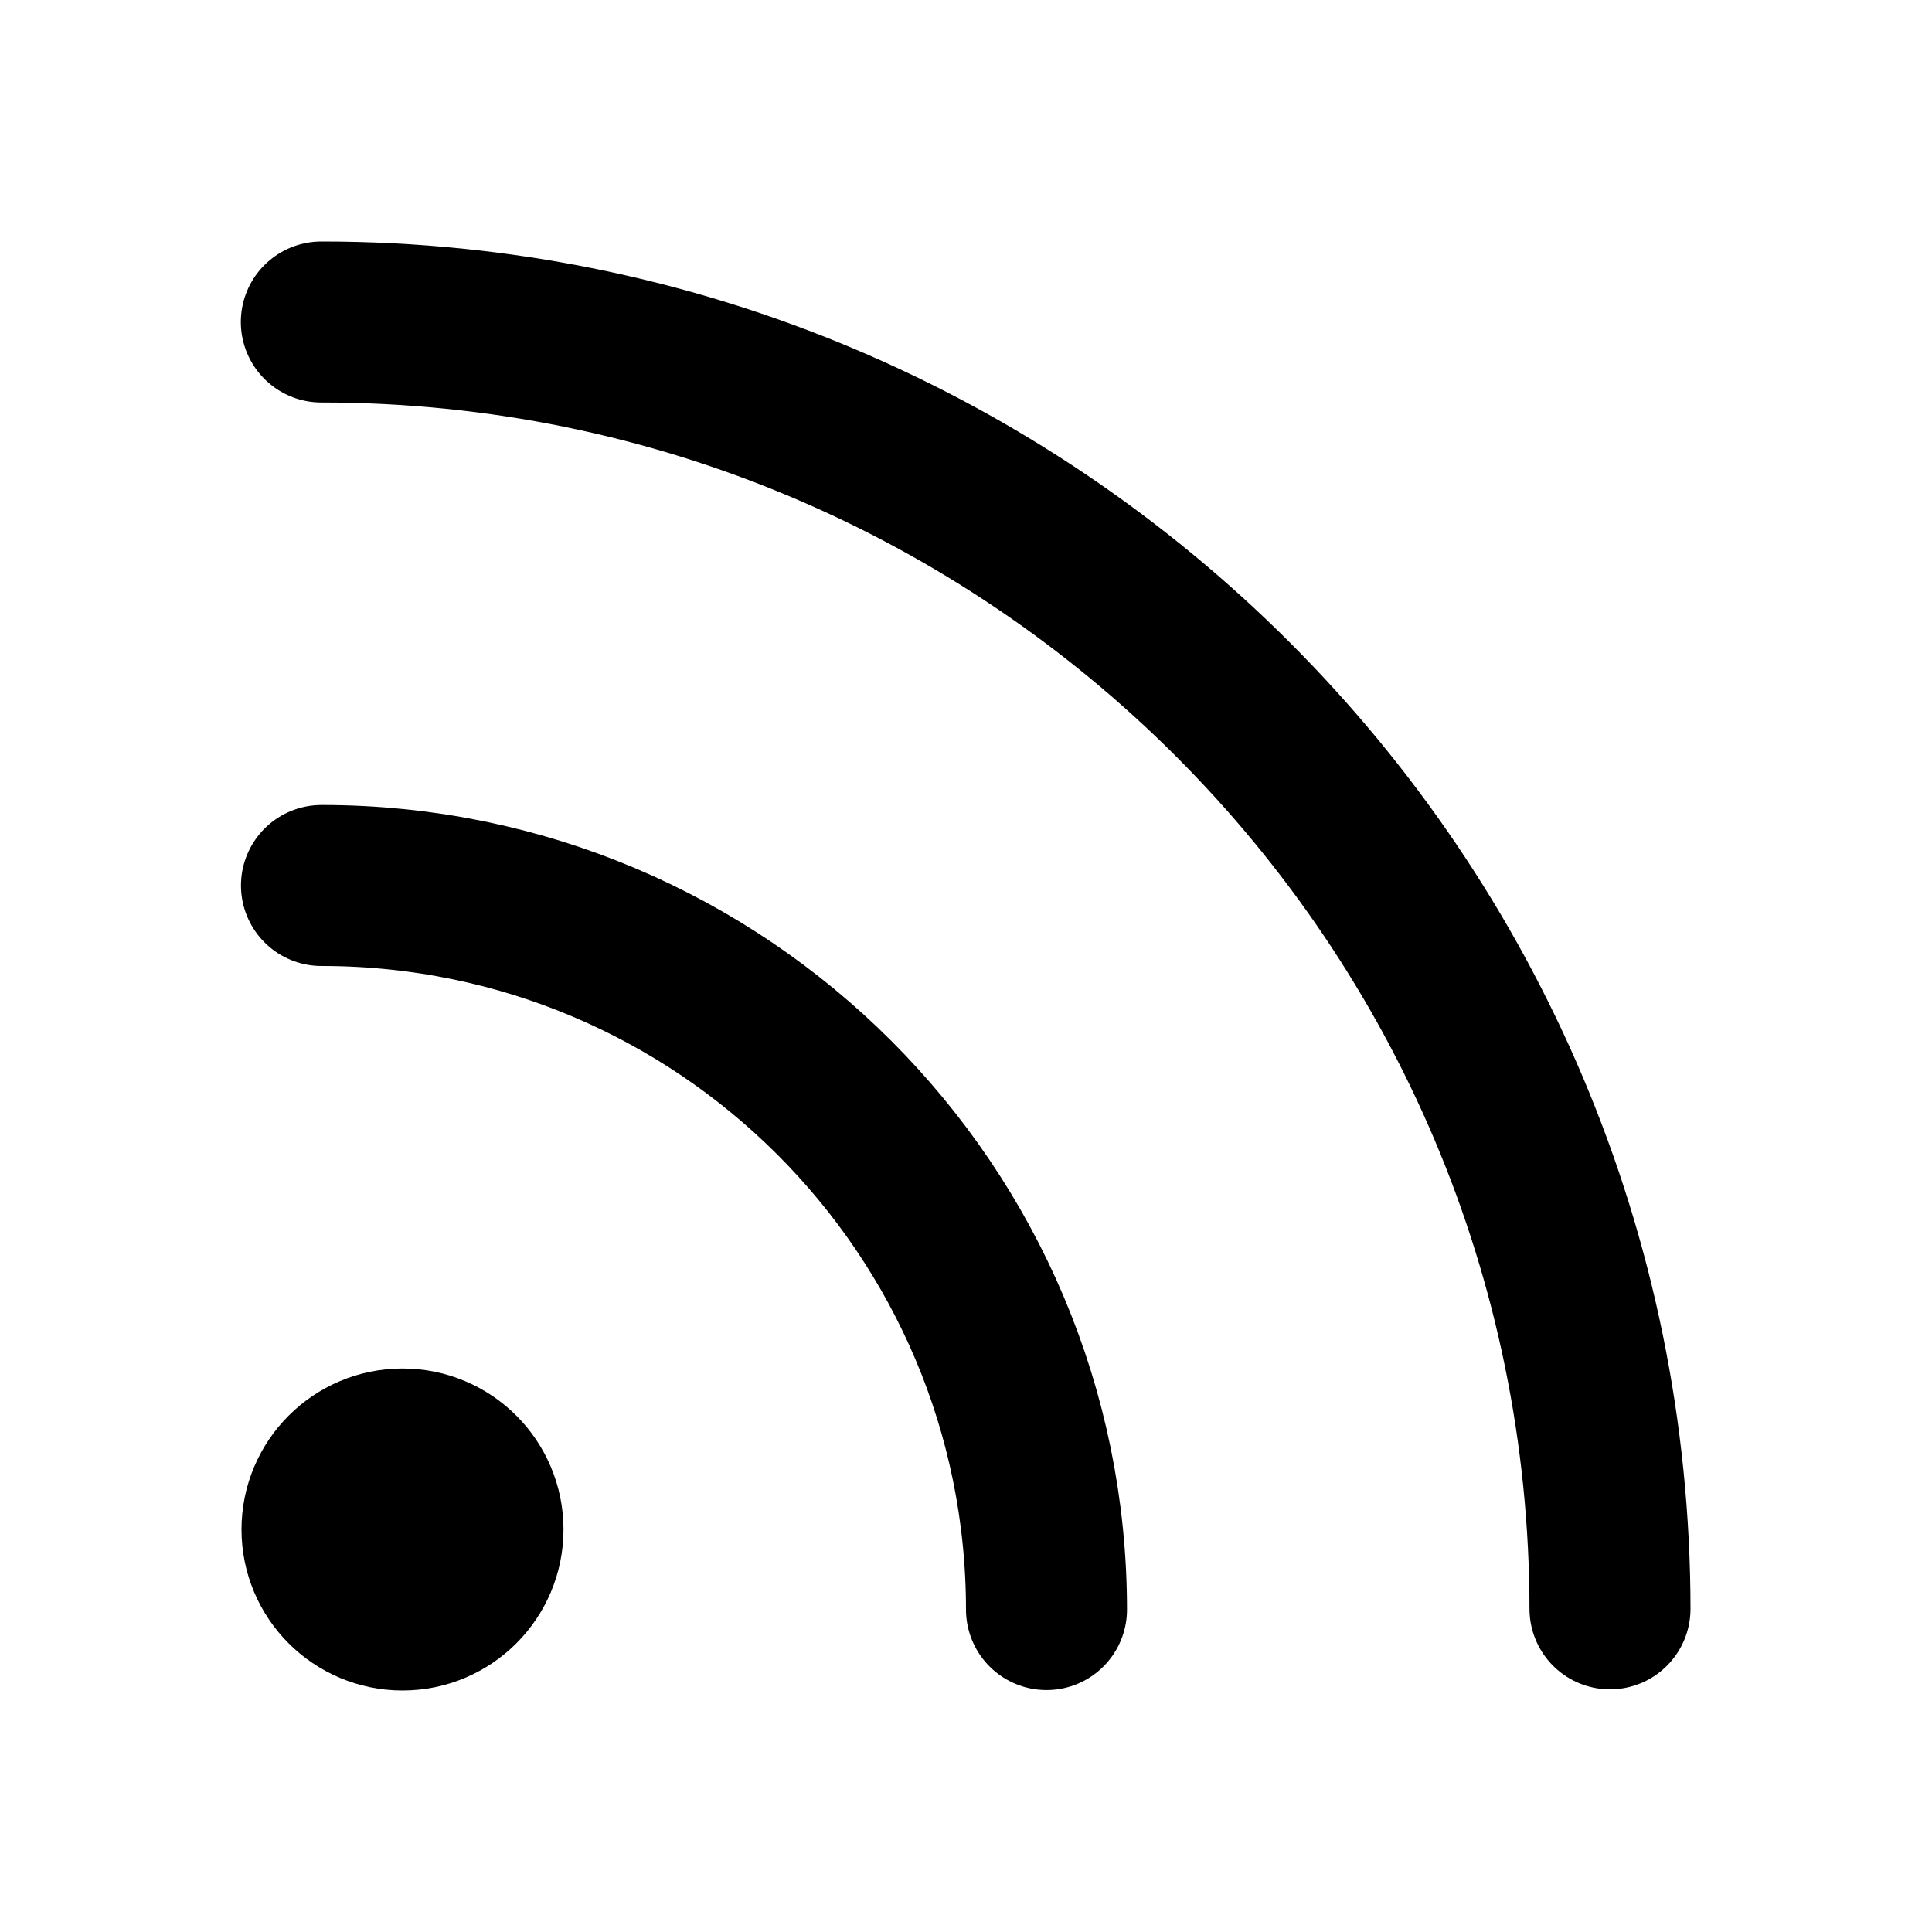
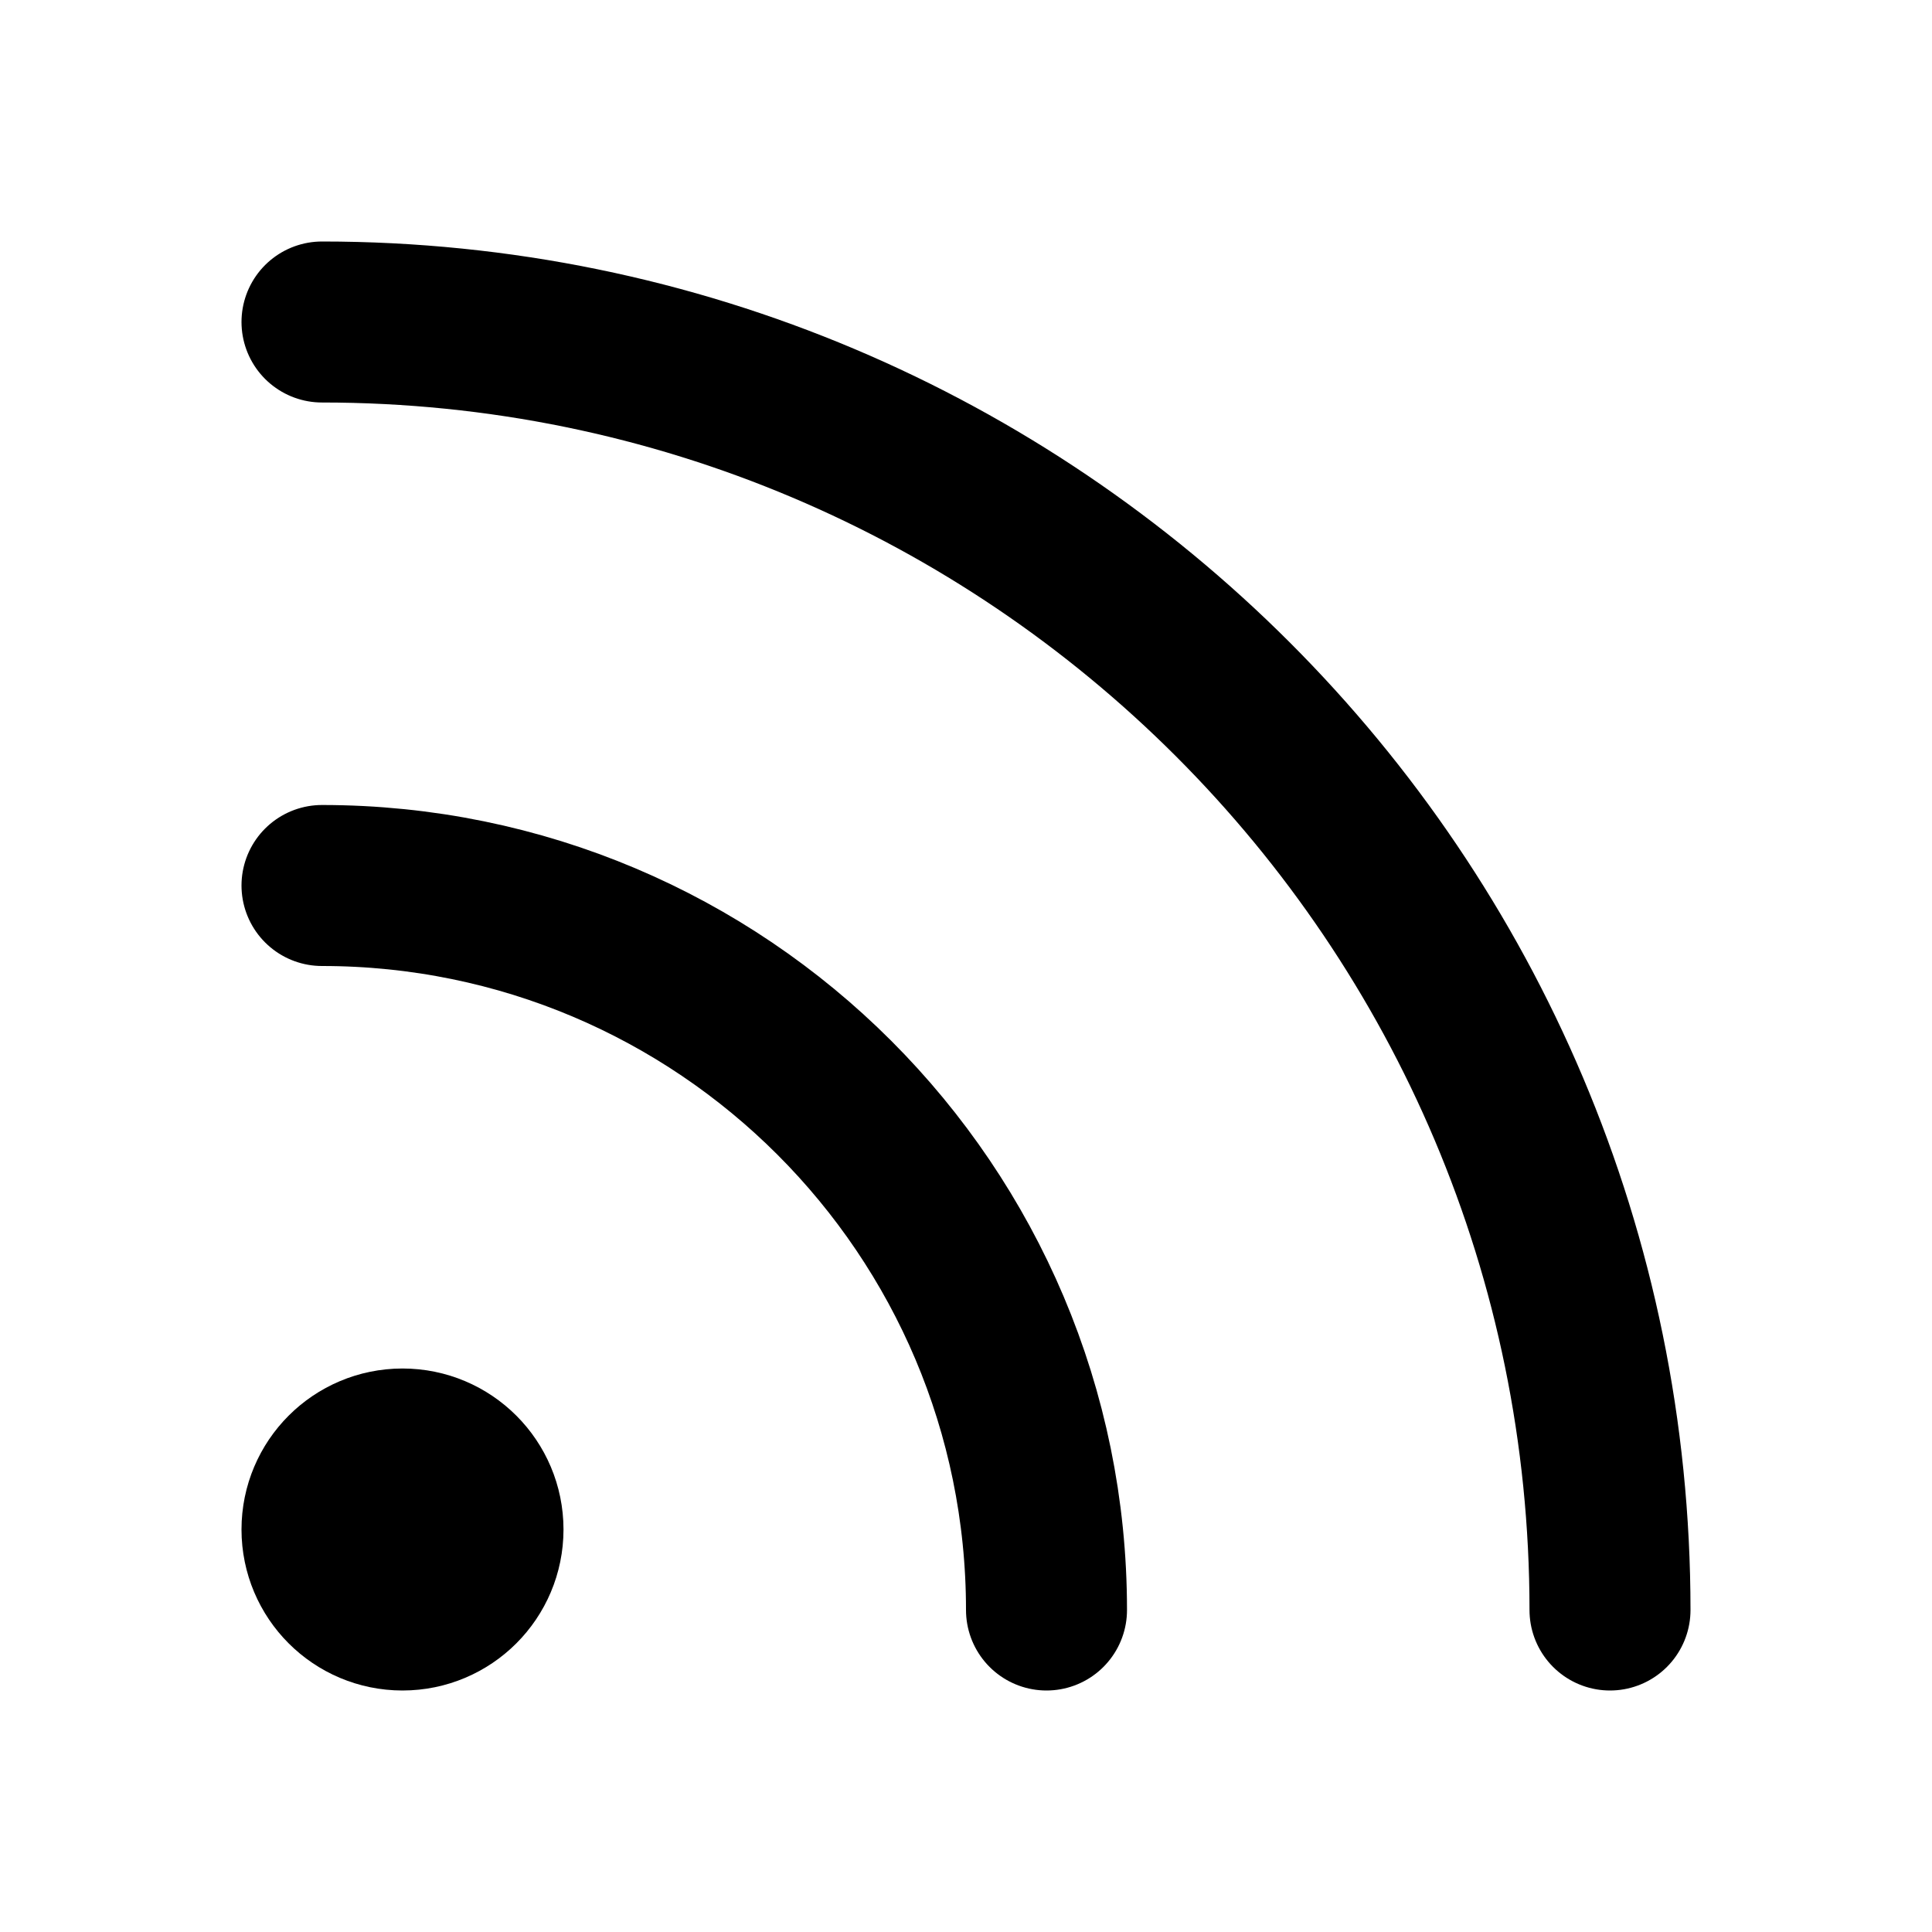
<svg xmlns="http://www.w3.org/2000/svg" version="1.0" role="img" class="icon icon-rss" viewBox="0 0 24 24" height="1.25rem" width="1.25rem" fill="none" aria-hidden="true" focusable="false" stroke="currentColor" stroke-width="2" stroke-linecap="round" stroke-linejoin="round">
-   <circle cx="5" cy="19" r="1" fill="currentColor" id="nucleus" />
-   <circle cx="4" cy="20" r="9" fill="none" stroke-dasharray="14.14 42.41" stroke-dashoffset="14.14" id="inner-ring" />
-   <circle cx="4" cy="20" r="16" fill="none" stroke-dasharray="25.13 75.40" stroke-dashoffset="25.13" id="outer-ring" />
+   <path d="M4 11 A 9 9 0 0 1 13 20" />
+   <path d="M4 4 A 16 16 0 0 1 20 20" />
+   <circle cx="5" cy="19" r="1" fill="currentColor" />
</svg>
